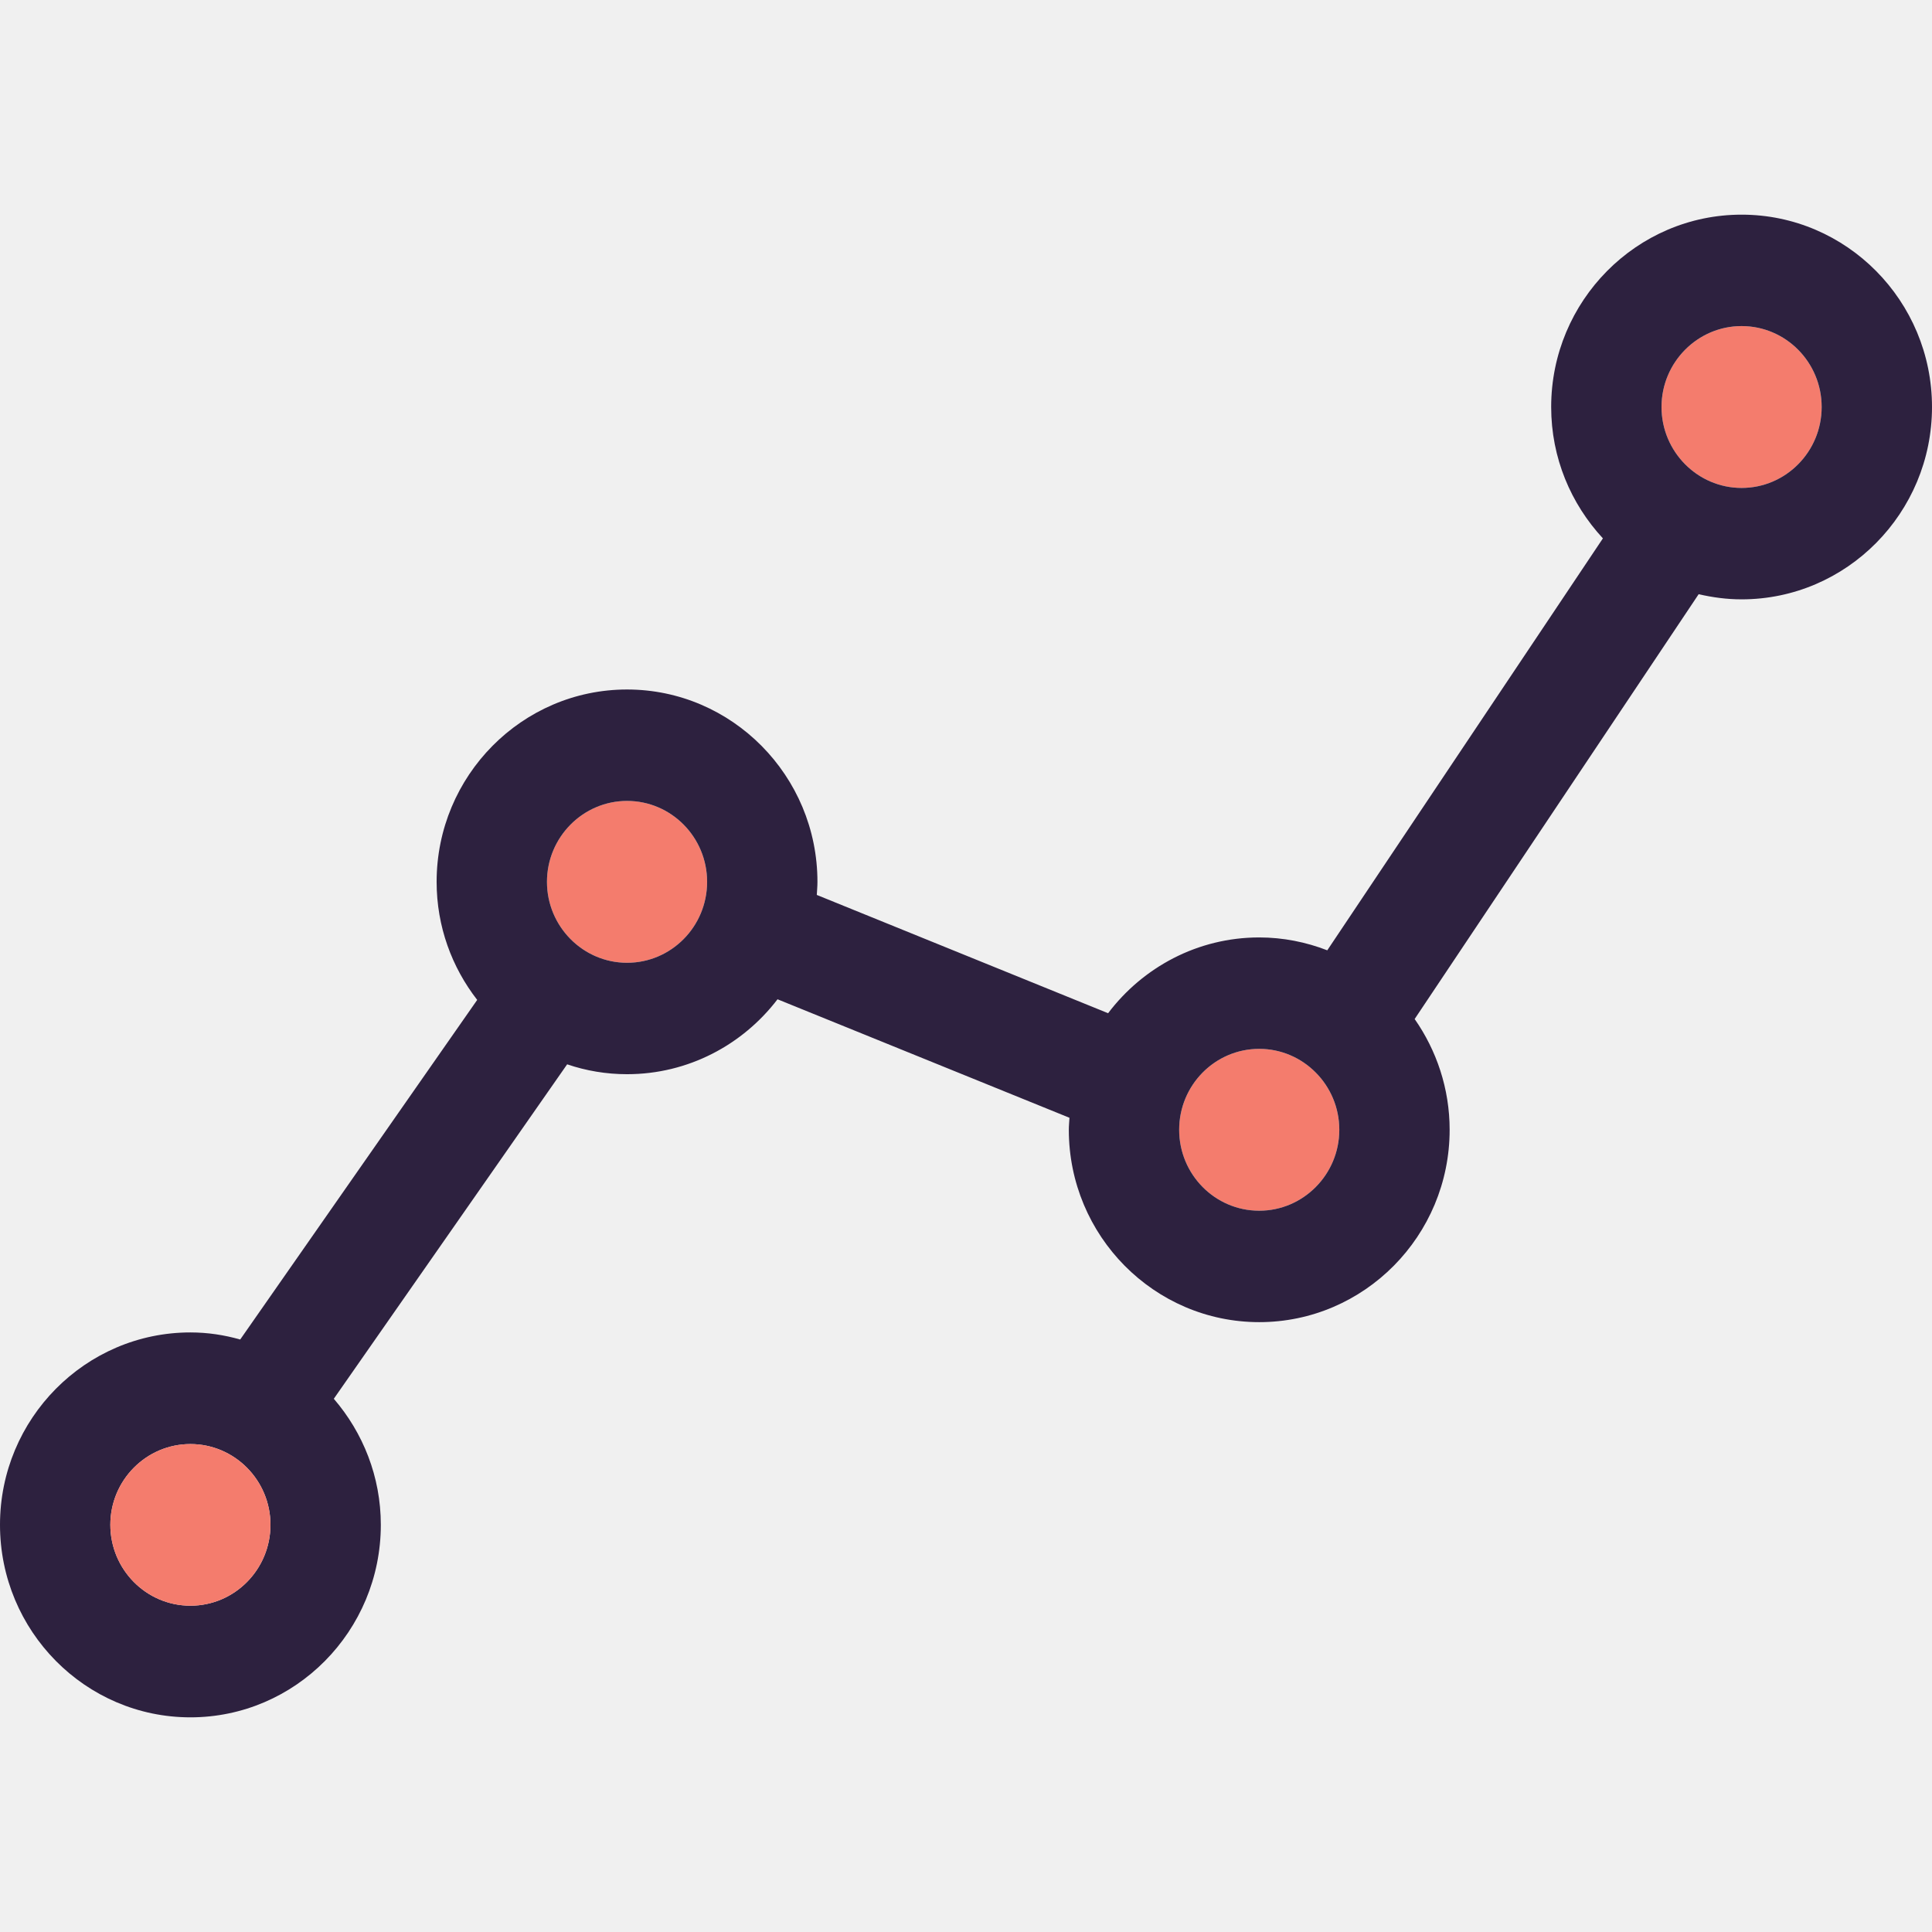
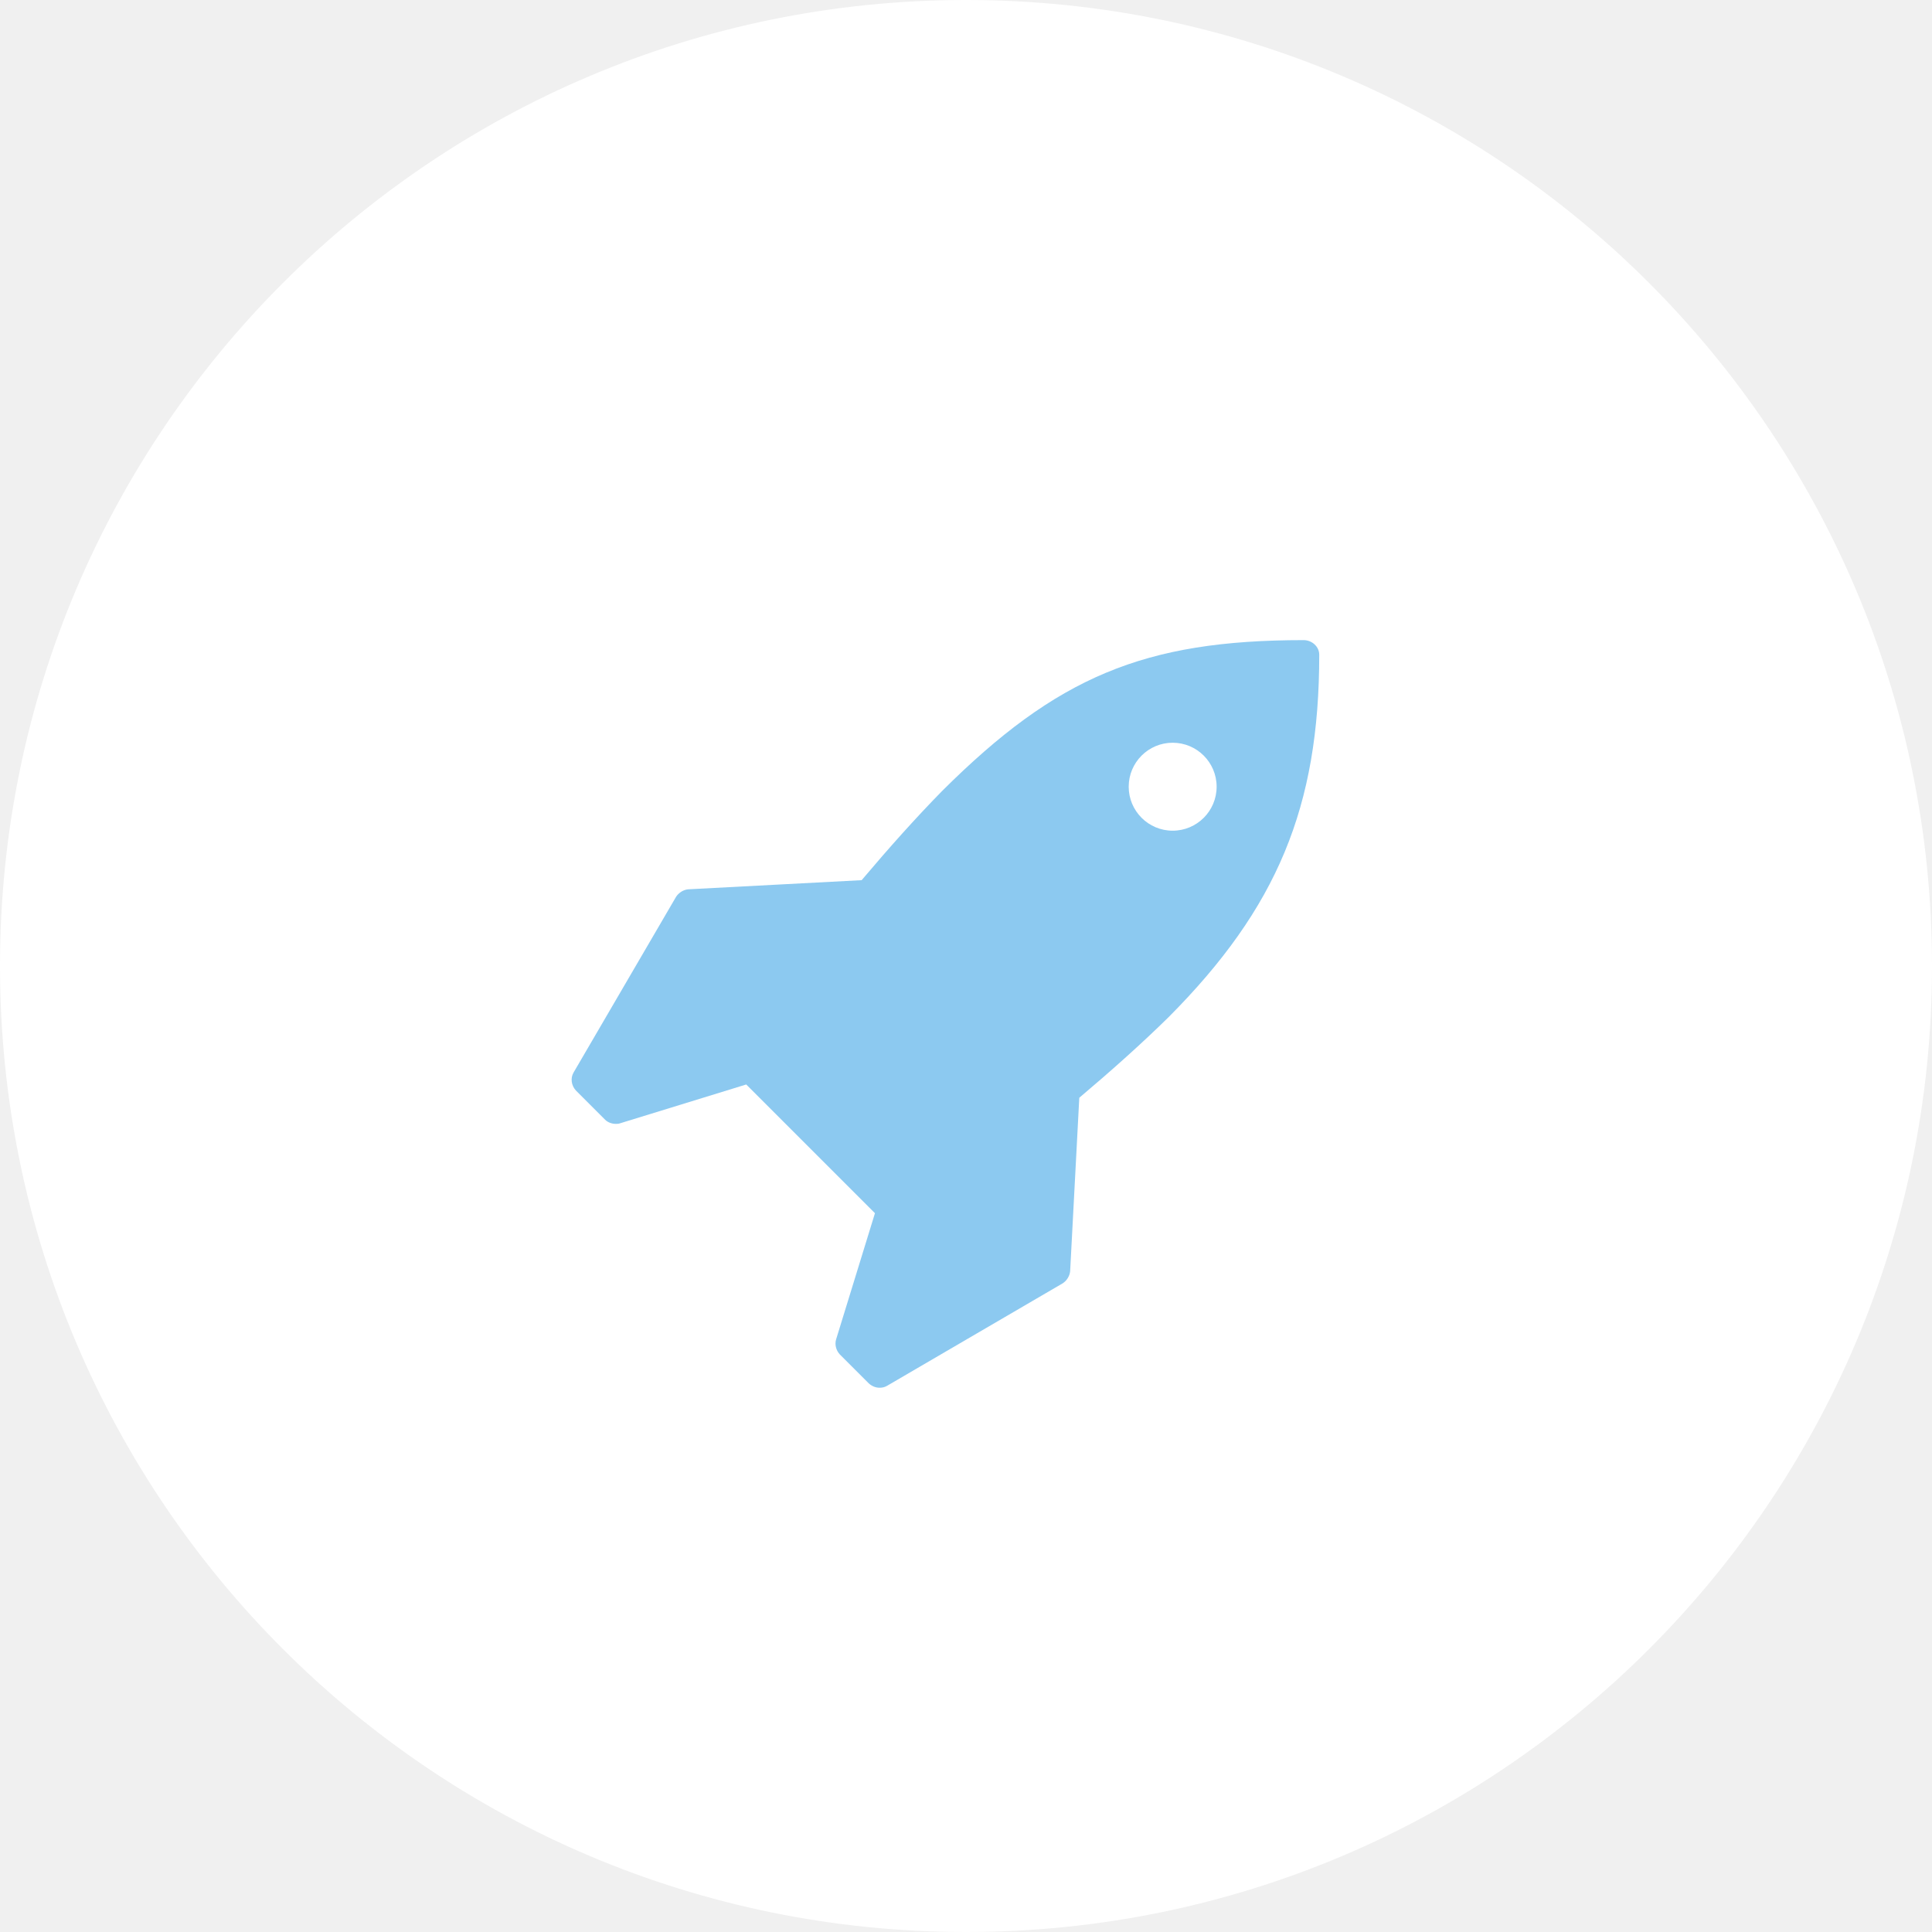
- <svg xmlns="http://www.w3.org/2000/svg" version="1.1" id="Layer_1" x="0px" y="0px" viewBox="0 0 288.358 288.358" style="enable-background:new 0 0 288.358 288.358;" xml:space="preserve">
+ <svg xmlns="http://www.w3.org/2000/svg" version="1.1" id="Layer_1" x="0px" y="0px" width="85px" height="85px" viewBox="0 0 80 80" enable-background="new 0 0 80 80" xml:space="preserve">
  <g>
-     <g>
-       <g id="XMLID_27_">
-         <g>
-           <path style="fill:#F47C6D;" d="M259.939,48.668c6.6,0,11.951,5.415,11.951,12.079s-5.351,12.079-11.951,12.079      c-6.568,0-11.951-5.415-11.951-12.079S253.371,48.668,259.939,48.668z" />
-           <path style="fill:#F47C6D;" d="M187.946,156.546c6.568,0,11.951,5.415,11.951,12.079s-5.383,12.079-11.951,12.079      c-6.6,0-11.951-5.415-11.951-12.079S181.346,156.546,187.946,156.546z" />
-           <path style="fill:#F47C6D;" d="M93.588,119.54c6.6,0,11.951,5.415,11.951,12.079c0,6.664-5.351,12.079-11.951,12.079      c-6.568,0-11.951-5.415-11.951-12.079S87.02,119.54,93.588,119.54z" />
-           <path style="fill:#2D213F;" d="M259.939,32.039c15.667,0,28.419,12.88,28.419,28.708s-12.752,28.708-28.419,28.708      c-2.211,0-4.325-0.288-6.408-0.769l-42.389,63.407c3.268,4.678,5.222,10.381,5.222,16.533c0,15.828-12.752,28.708-28.419,28.708      s-28.419-12.88-28.419-28.708c0-0.609,0.064-1.185,0.096-1.794l-43.574-17.686c-5.19,6.792-13.329,11.182-22.46,11.182      c-3.108,0-6.12-0.513-8.939-1.474l-34.827,49.918c4.357,5.062,7.017,11.63,7.017,18.807c0,15.86-12.752,28.74-28.419,28.74      S0,243.438,0,227.578c0-15.828,12.752-28.708,28.419-28.708c2.595,0,5.062,0.384,7.433,1.057l35.372-50.687      c-3.781-4.87-6.056-10.958-6.056-17.622c0-15.828,12.752-28.708,28.419-28.708s28.419,12.88,28.419,28.708      c0,0.673-0.064,1.314-0.096,1.954l43.478,17.654c5.19-6.857,13.361-11.31,22.556-11.31c3.588,0,7.017,0.705,10.157,1.922      l41.139-61.484c-4.774-5.158-7.722-12.015-7.722-19.608C231.52,44.919,244.272,32.039,259.939,32.039z M271.89,60.747      c0-6.664-5.351-12.079-11.951-12.079c-6.568,0-11.951,5.415-11.951,12.079s5.383,12.079,11.951,12.079      C266.54,72.826,271.89,67.411,271.89,60.747z M199.897,168.625c0-6.664-5.383-12.079-11.951-12.079      c-6.6,0-11.951,5.415-11.951,12.079s5.351,12.079,11.951,12.079C194.514,180.704,199.897,175.289,199.897,168.625z       M105.539,131.619c0-6.664-5.351-12.079-11.951-12.079c-6.568,0-11.951,5.415-11.951,12.079s5.383,12.079,11.951,12.079      C100.189,143.698,105.539,138.283,105.539,131.619z M40.37,227.578c0-6.632-5.351-12.047-11.951-12.047      s-11.951,5.415-11.951,12.047c0,6.664,5.351,12.079,11.951,12.079S40.37,234.242,40.37,227.578z" />
-           <path style="fill:#F47C6D;" d="M28.419,215.531c6.6,0,11.951,5.415,11.951,12.047c0,6.664-5.351,12.079-11.951,12.079      s-11.951-5.415-11.951-12.079C16.468,220.946,21.819,215.531,28.419,215.531z" />
-         </g>
-       </g>
-     </g>
+     <path fill="#FFFFFF" d="M40,0c22.091,0,40,17.909,40,40S62.091,80,40,80S0,62.091,0,40S17.909,0,40,0z" />
  </g>
  <g>
- </g>
-   <g>
- </g>
-   <g>
- </g>
-   <g>
- </g>
-   <g>
- </g>
-   <g>
- </g>
-   <g>
- </g>
-   <g>
- </g>
-   <g>
- </g>
-   <g>
- </g>
-   <g>
- </g>
-   <g>
- </g>
-   <g>
- </g>
-   <g>
- </g>
-   <g>
- </g>
+     <path fill="#8cc9f0" d="M50.378,32.576c0,1.005-0.815,1.821-1.821,1.821c-1.005,0-1.82-0.816-1.82-1.821    c0-1.005,0.815-1.821,1.82-1.821C49.563,30.755,50.378,31.571,50.378,32.576z M54.627,27.113c0-0.341-0.304-0.607-0.646-0.607    c-6.601,0-10.223,1.518-14.964,6.241c-1.081,1.1-2.2,2.352-3.338,3.699l-7.188,0.379c-0.19,0.019-0.379,0.133-0.493,0.304    l-4.249,7.284c-0.133,0.228-0.095,0.53,0.095,0.739l1.214,1.215c0.114,0.113,0.285,0.17,0.437,0.17c0.057,0,0.114,0,0.17-0.02    l5.235-1.611l5.33,5.33l-1.612,5.236c-0.057,0.209,0,0.437,0.152,0.606l1.214,1.214c0.133,0.114,0.284,0.171,0.436,0.171    c0.114,0,0.208-0.021,0.304-0.075l7.283-4.25c0.171-0.113,0.284-0.304,0.305-0.492l0.379-7.19c1.347-1.138,2.599-2.257,3.699-3.339    C52.882,37.603,54.627,33.411,54.627,27.113z" />
+   </g>
</svg>
